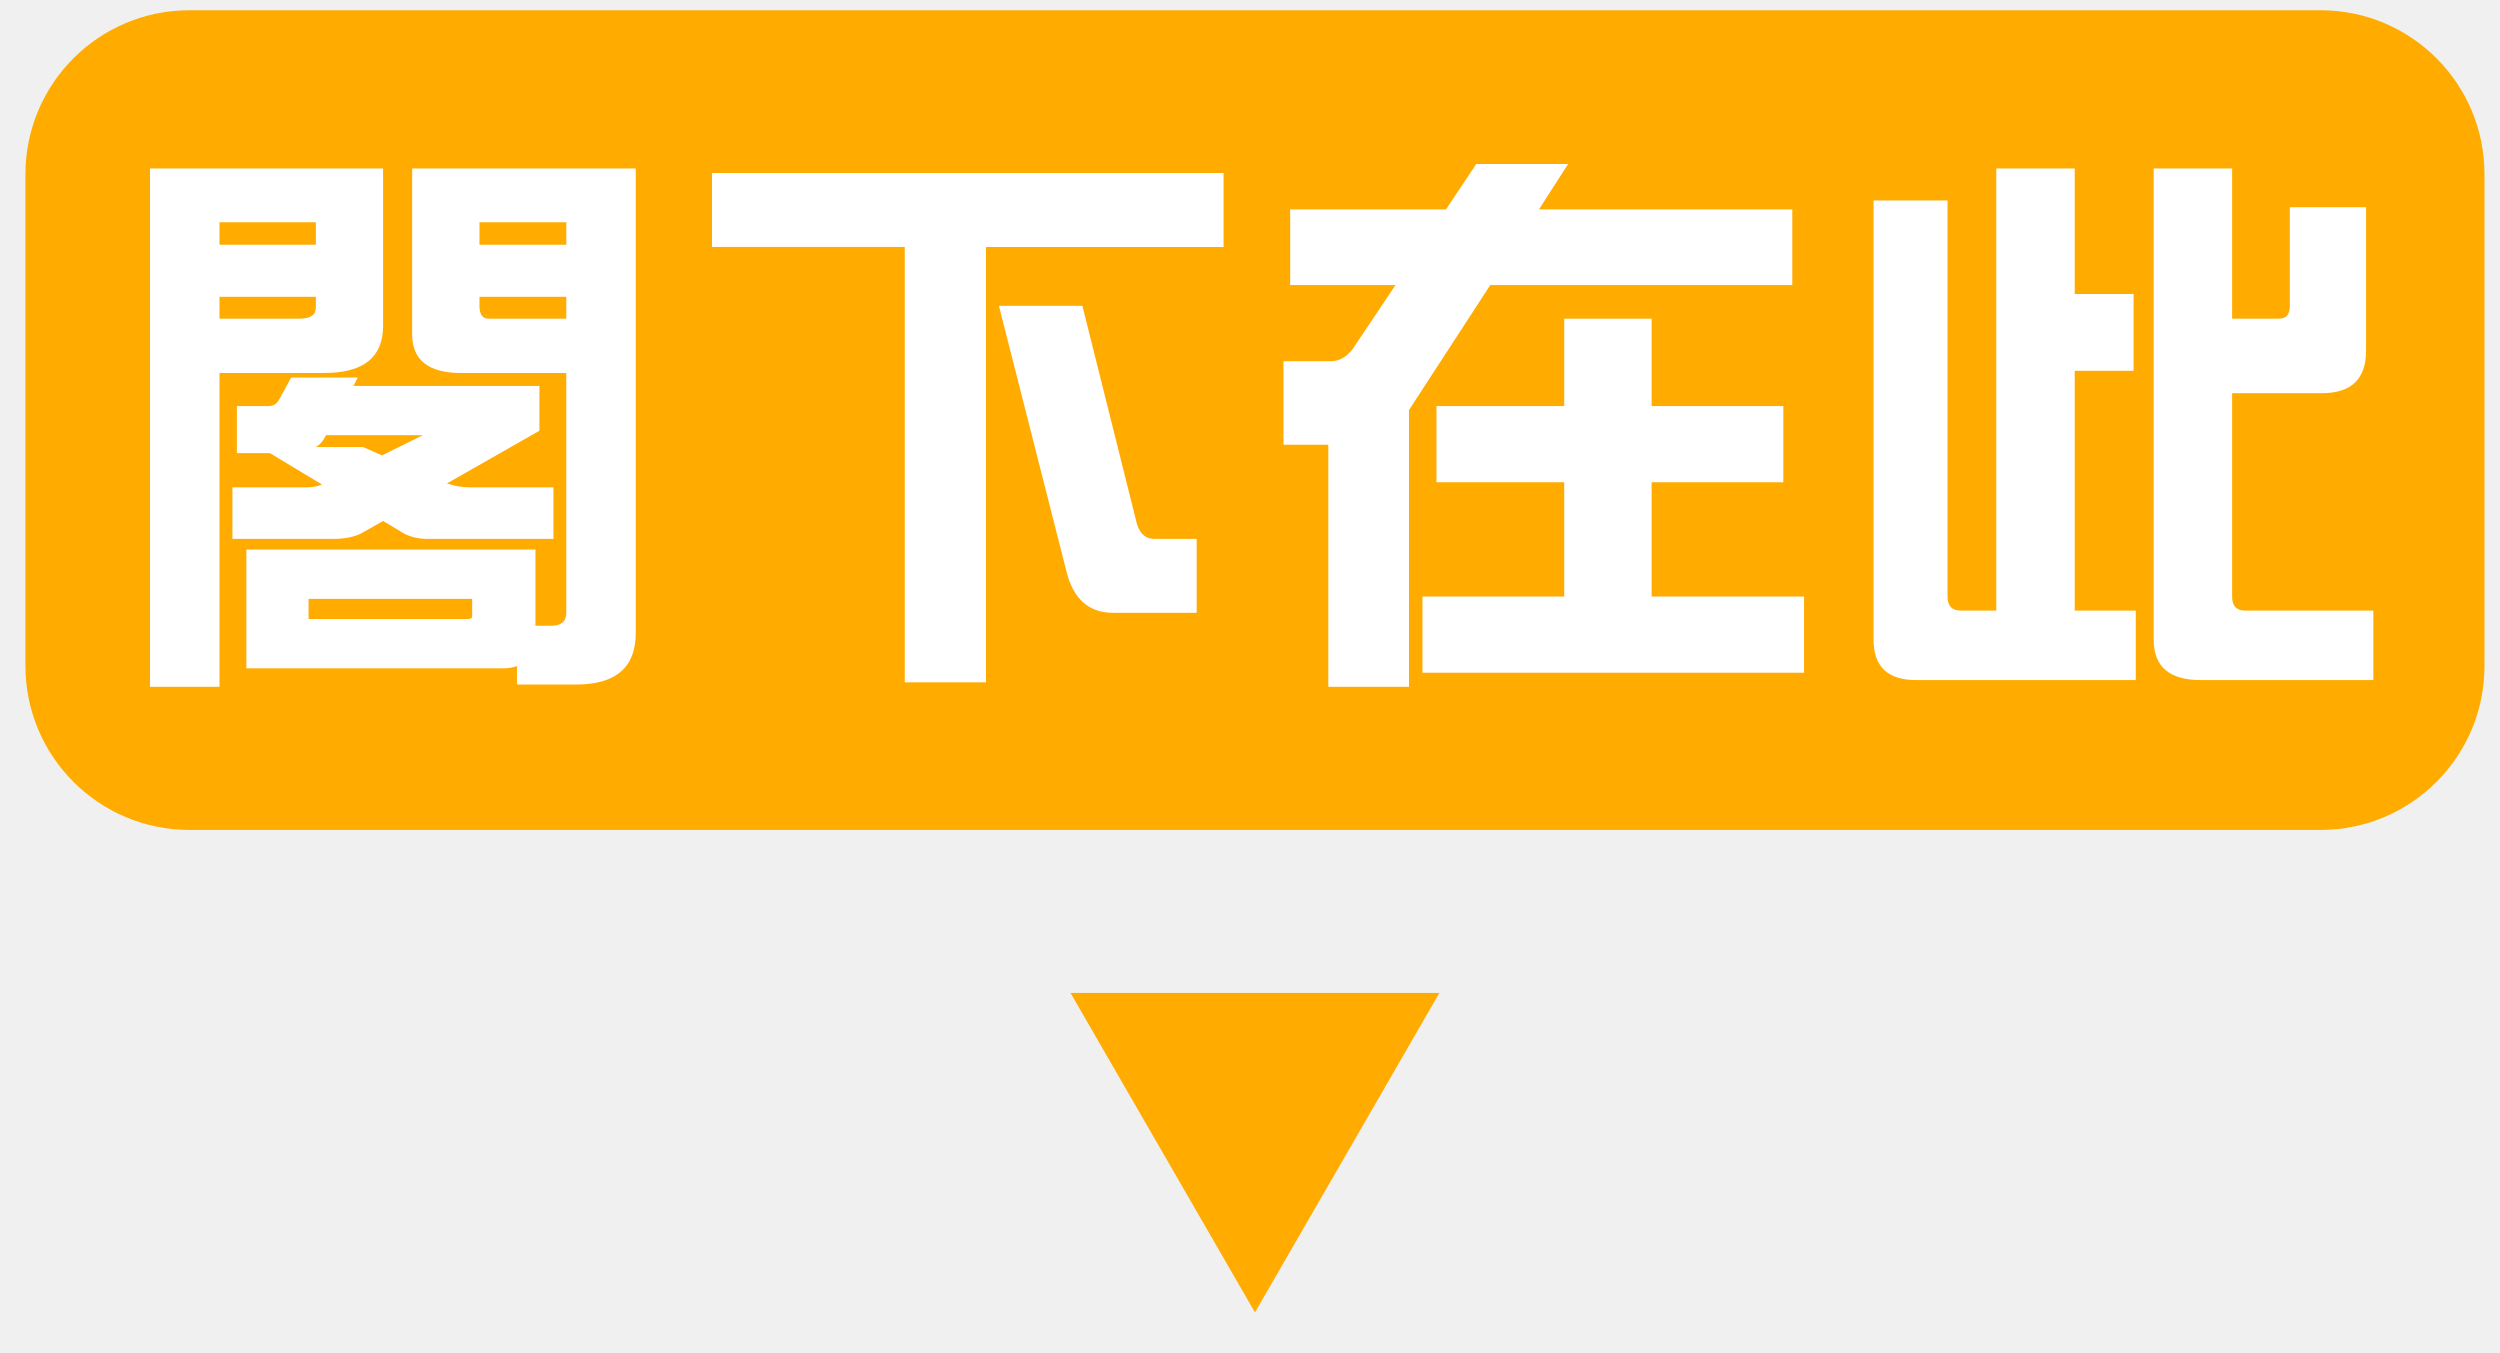
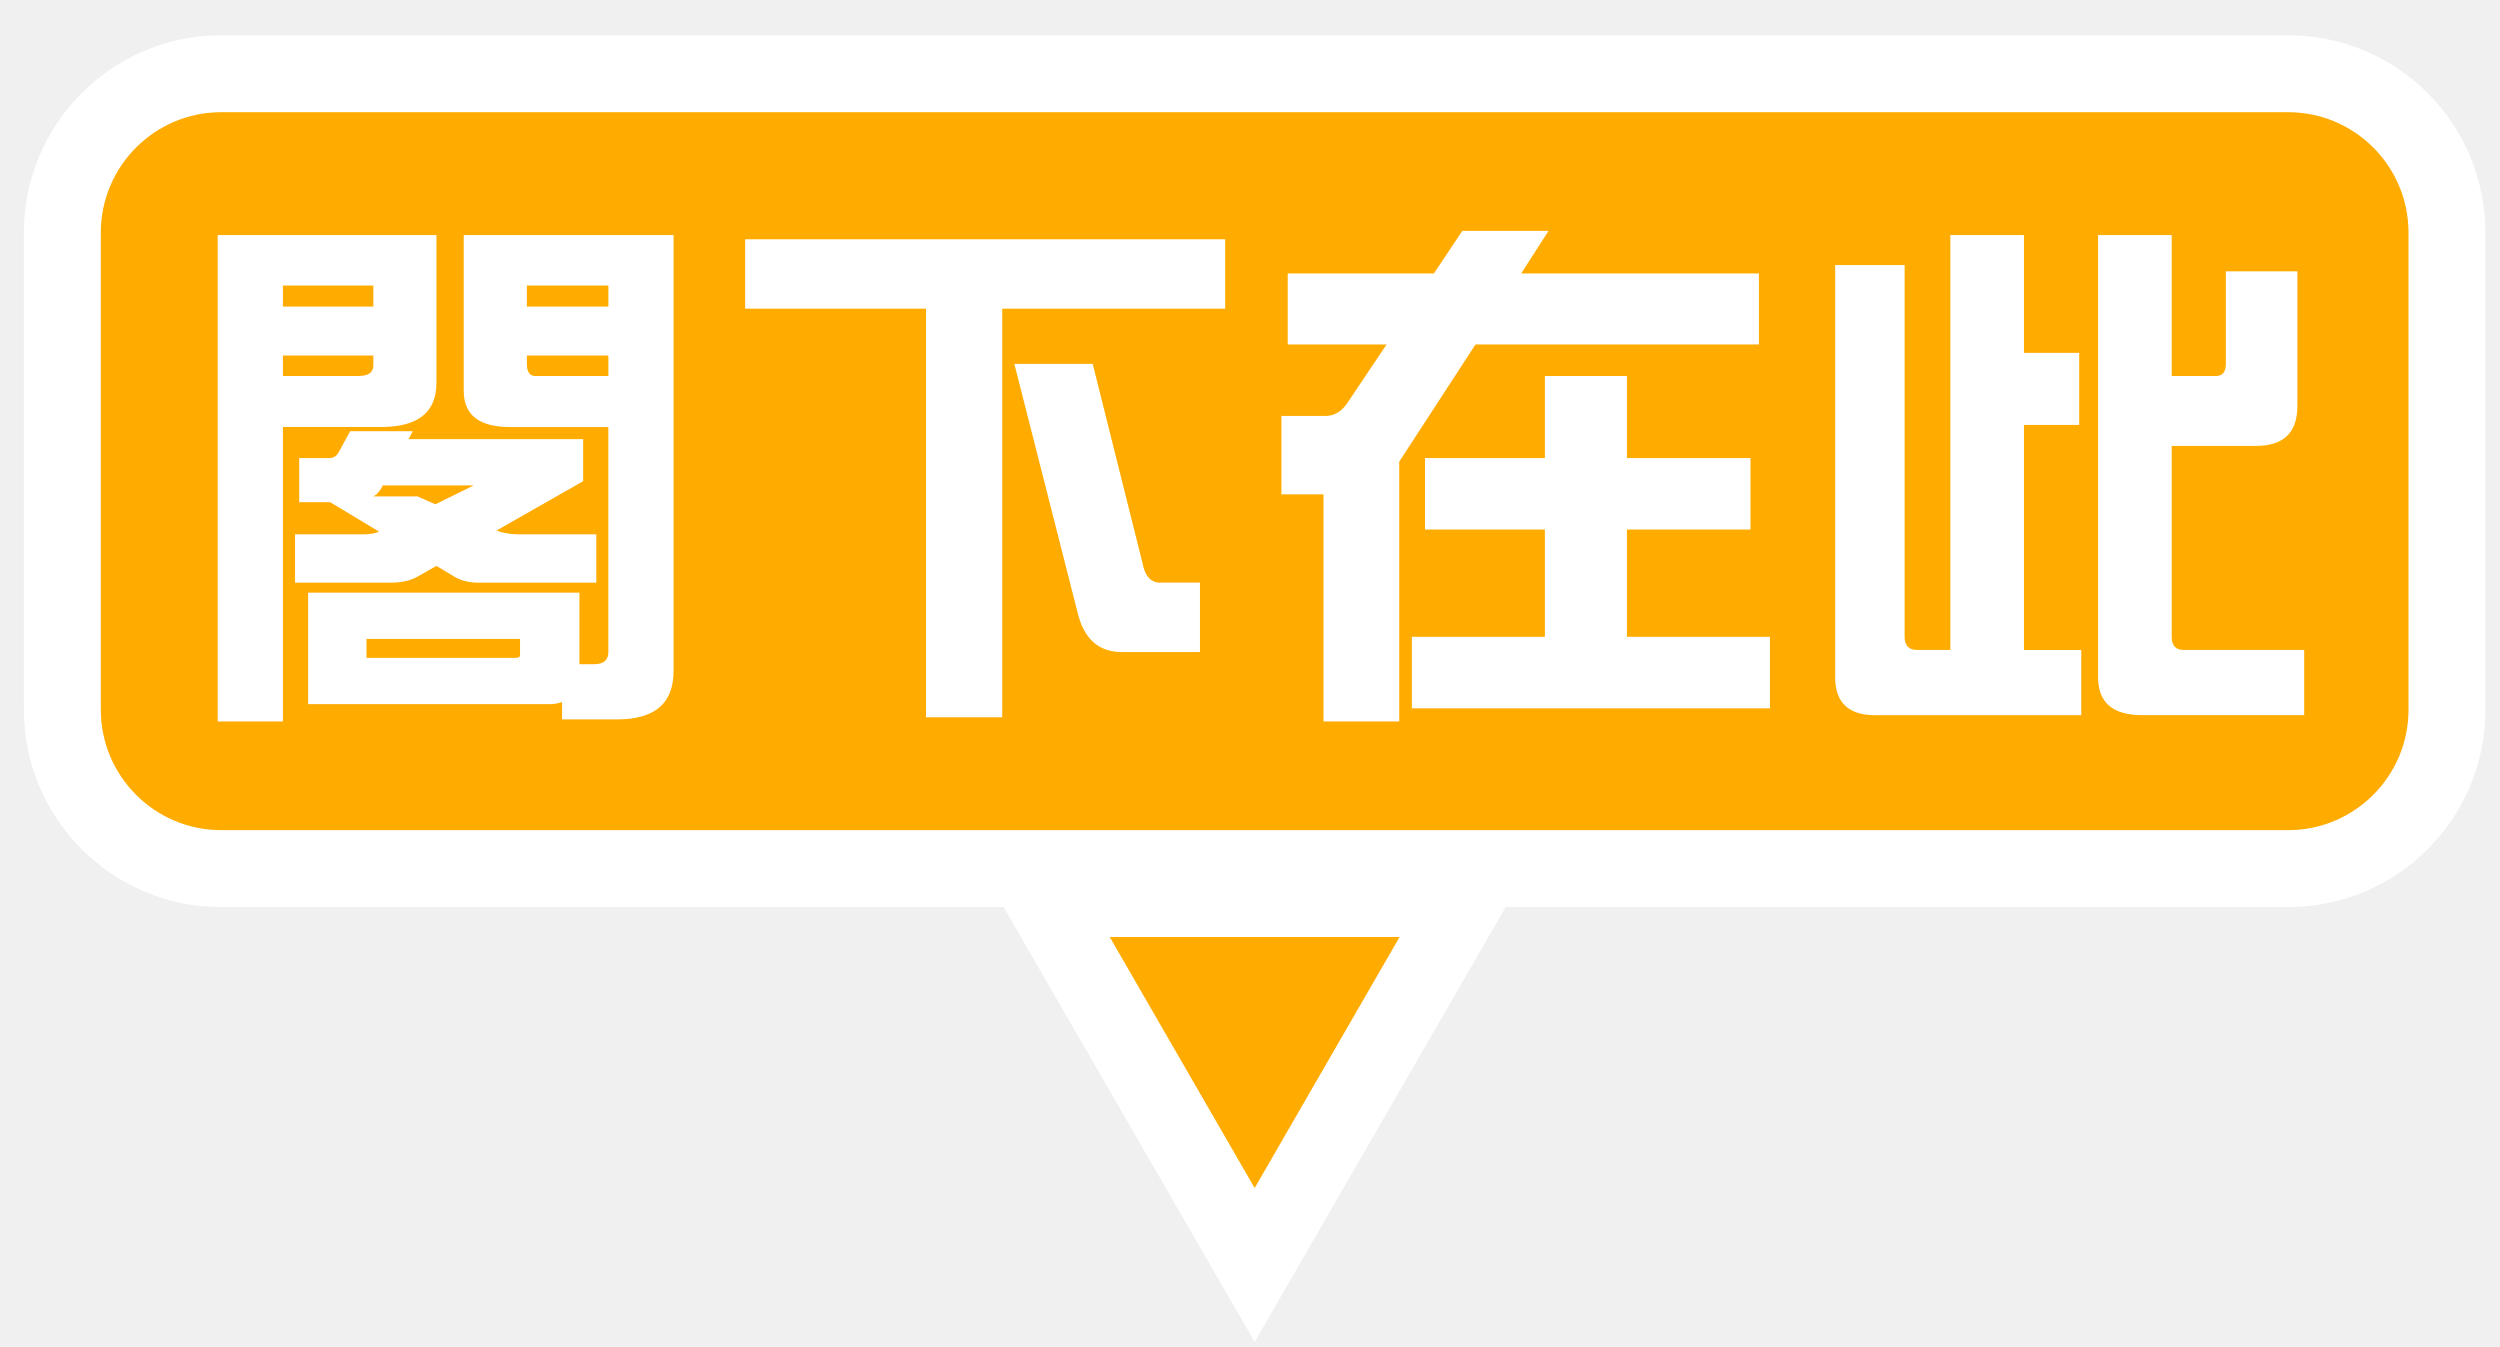
- <svg xmlns="http://www.w3.org/2000/svg" version="1.1" width="61" height="33" viewBox="19.12 -0.25 61 33" enable-background="new 19.12 -0.25 61 33" xml:space="preserve">
+ <svg xmlns="http://www.w3.org/2000/svg" version="1.1" width="65" height="35" viewBox="17.12 -0.917 65 35" enable-background="new 17.12 -0.917 65 35" xml:space="preserve">
  <defs>
</defs>
-   <circle display="none" fill="#48B4E8" stroke="#FFFFFF" stroke-width="3" cx="26.119" cy="50.751" r="18" />
-   <circle display="none" fill="#FFAB00" stroke="#FFFFFF" stroke-width="3" cx="25.5" cy="50.432" r="24" />
-   <path display="none" fill="#FFFFFF" d="M26.807,70.892c-0.719,0.719-1.895,0.719-2.612,0L5.04,51.736  c-0.719-0.718-0.719-1.895,0-2.612l19.154-19.155c0.719-0.718,1.894-0.718,2.612,0l19.156,19.155c0.717,0.718,0.717,1.895,0,2.613  L26.807,70.892z" />
-   <circle display="none" fill="#FFAB00" cx="49.741" cy="38.292" r="8.736" />
-   <circle display="none" fill="#FFFFFF" cx="49.741" cy="35.292" r="2.912" />
-   <text transform="matrix(1 0 0 1 22.8662 18.25)" display="none" fill="#FFFFFF" font-family="'DFZongYi-W7-WIN-BF'" font-size="14">閣下在此</text>
-   <polygon fill="#FFAB00" points="54.241,23.978 49.741,31.772 45.241,23.978 " />
-   <path fill="#FFAB00" d="M79.741,16c0,2.208-1.789,4-4,4h-52c-2.208,0-4-1.792-4-4V4c0-2.208,1.791-4,4-4h52c2.211,0,4,1.791,4,4V16z  " />
-   <path fill="#FFFFFF" d="M24.476,8.852v7.656H22.78V3.861h5.687v3.842c0,0.766-0.479,1.148-1.436,1.148H24.476z M26.827,5.174h-2.351  v0.547h2.351V5.174z M24.476,6.992v0.533h1.955c0.266,0,0.396-0.091,0.396-0.273v-0.26H24.476z M26.225,8.961h1.627l-0.109,0.205  h4.539v1.094l-2.256,1.285c0.184,0.064,0.369,0.096,0.561,0.096h2.037v1.258h-3.076c-0.254,0-0.479-0.063-0.67-0.191l-0.41-0.246  l-0.506,0.287c-0.182,0.101-0.418,0.15-0.711,0.15h-2.46v-1.258h1.804c0.137,0,0.266-0.022,0.383-0.068l-1.271-0.766h-0.807V9.658  h0.779c0.109,0,0.191-0.05,0.246-0.15L26.225,8.961z M30.819,3.861h3.814v11.334c0,0.839-0.486,1.258-1.463,1.258h-1.436v-0.451  c-0.1,0.036-0.205,0.055-0.314,0.055h-6.289v-2.898h7.054v1.859h0.383c0.246,0,0.369-0.105,0.369-0.314V8.852h-2.557  c-0.801,0-1.203-0.314-1.203-0.943V3.861H30.819z M30.532,14.854c0.074,0,0.109-0.023,0.109-0.068v-0.424h-3.992v0.492H30.532z   M26.827,10.656h1.148l0.465,0.205l0.998-0.492h-2.365C27.01,10.506,26.928,10.602,26.827,10.656z M32.938,5.721V5.174h-2.119v0.547  H32.938z M32.938,7.525V6.992h-2.119v0.219c0,0.21,0.074,0.314,0.219,0.314H32.938z" />
-   <path fill="#FFFFFF" d="M48.975,3.971v1.805h-5.797v10.623h-1.982V5.775h-4.703V3.971H48.975z M43.493,7.211h2.037l1.299,5.195  c0.064,0.328,0.215,0.492,0.451,0.492h1.039v1.805h-2.037c-0.602,0-0.984-0.346-1.148-1.039L43.493,7.211z" />
-   <path fill="#FFFFFF" d="M62.852,4.859v1.846h-7.369L53.5,9.754v6.754h-1.969v-5.906h-1.094V8.564h1.148  c0.246,0,0.451-0.137,0.615-0.41l0.971-1.449h-2.57V4.859h3.801l0.738-1.107h2.242l-0.711,1.107H62.852z M62.633,9.658v1.859H59.42  v2.789h3.719v1.859h-9.311v-1.859h3.459v-2.789H54.17V9.658h3.117V7.525h2.133v2.133H62.633z" />
-   <path fill="#FFFFFF" d="M67.829,3.861h1.914v3.063h1.436v1.873h-1.436v5.852h1.49v1.695h-5.359c-0.691,0-1.039-0.328-1.039-0.984  V4.641h1.805v9.666c0,0.228,0.109,0.342,0.328,0.342h0.861V3.861z M74.993,4.805h1.859v3.5c0,0.693-0.359,1.039-1.08,1.039h-2.188  v4.963c0,0.228,0.105,0.342,0.314,0.342h3.131v1.695h-4.211c-0.766,0-1.148-0.328-1.148-0.984V3.861h1.914v3.664h1.148  c0.174,0,0.26-0.104,0.26-0.314V4.805z" />
+   <circle display="none" fill="#48B4E8" stroke="#FFFFFF" stroke-width="3" cx="26.119" cy="52.084" r="18" />
+   <text transform="matrix(1 0 0 1 56.5493 36.1226)" display="none" fill="#FFFFFF" font-family="'TrebuchetMS-Bold'" font-size="16">EN</text>
+   <text transform="matrix(1 0 0 1 68.5571 36.6655)" display="none" fill="#FFFFFF" font-family="'DFZongYi-W5-WINP-BF'" font-size="18">繁</text>
+   <circle display="none" fill="#FFAB00" stroke="#FFFFFF" stroke-width="3" cx="25.5" cy="51.765" r="24" />
+   <path display="none" fill="#FFFFFF" d="M26.807,72.225c-0.719,0.719-1.895,0.719-2.612,0L5.04,53.07  c-0.719-0.718-0.719-1.895,0-2.612l19.154-19.155c0.719-0.718,1.894-0.718,2.612,0l19.156,19.155c0.717,0.718,0.717,1.895,0,2.613  L26.807,72.225z" />
+   <circle display="none" fill="#FFAB00" cx="49.741" cy="39.625" r="8.736" />
+   <circle display="none" fill="#FFFFFF" cx="49.741" cy="36.625" r="2.912" />
+   <text transform="matrix(1 0 0 1 22.8662 19.5835)" display="none" fill="#FFFFFF" font-family="'DFZongYi-W7-WIN-BF'" font-size="14">閣下在此</text>
+   <polygon fill="#FFAB00" stroke="#FFFFFF" stroke-width="2" points="55.241,22.445 49.741,31.972 44.241,22.445 " />
+   <path fill="#FFAB00" stroke="#FFFFFF" stroke-width="2" d="M80.741,17.534c0,2.282-1.849,4.133-4.133,4.133H22.874  c-2.282,0-4.133-1.851-4.133-4.133V5.133C18.741,2.851,20.592,1,22.874,1h53.734c2.284,0,4.133,1.851,4.133,4.133V17.534z" />
+   <path fill="#FFFFFF" d="M24.476,10.185v7.656H22.78V5.195h5.687v3.842c0,0.766-0.479,1.148-1.436,1.148H24.476z M26.827,6.507  h-2.351v0.547h2.351V6.507z M24.476,8.326v0.533h1.955c0.266,0,0.396-0.091,0.396-0.273v-0.26H24.476z M26.225,10.294h1.627  L27.743,10.5h4.539v1.094l-2.256,1.285c0.184,0.064,0.369,0.096,0.561,0.096h2.037v1.258h-3.076c-0.254,0-0.479-0.063-0.67-0.191  l-0.41-0.246l-0.506,0.287c-0.182,0.101-0.418,0.15-0.711,0.15h-2.46v-1.258h1.804c0.137,0,0.266-0.022,0.383-0.068l-1.271-0.766  h-0.807v-1.148h0.779c0.109,0,0.191-0.05,0.246-0.15L26.225,10.294z M30.819,5.195h3.814v11.334c0,0.839-0.486,1.258-1.463,1.258  h-1.436v-0.451c-0.1,0.036-0.205,0.055-0.314,0.055h-6.289v-2.898h7.054v1.859h0.383c0.246,0,0.369-0.105,0.369-0.314v-5.852h-2.557  c-0.801,0-1.203-0.314-1.203-0.943V5.195H30.819z M30.532,16.187c0.074,0,0.109-0.023,0.109-0.068v-0.424h-3.992v0.492H30.532z   M26.827,11.99h1.148l0.465,0.205l0.998-0.492h-2.365C27.01,11.839,26.928,11.935,26.827,11.99z M32.938,7.054V6.507h-2.119v0.547  H32.938z M32.938,8.859V8.326h-2.119v0.219c0,0.21,0.074,0.314,0.219,0.314H32.938z" />
+   <path fill="#FFFFFF" d="M48.975,5.304v1.805h-5.797v10.623h-1.982V7.109h-4.703V5.304H48.975z M43.493,8.544h2.037l1.299,5.195  c0.064,0.328,0.215,0.492,0.451,0.492h1.039v1.805h-2.037c-0.602,0-0.984-0.346-1.148-1.039L43.493,8.544z" />
+   <path fill="#FFFFFF" d="M62.852,6.193v1.846h-7.369L53.5,11.087v6.754h-1.969v-5.906h-1.094V9.898h1.148  c0.246,0,0.451-0.137,0.615-0.41l0.971-1.449h-2.57V6.193h3.801l0.738-1.107h2.242l-0.711,1.107H62.852z M62.633,10.992v1.859H59.42  v2.789h3.719V17.5h-9.311V15.64h3.459v-2.789H54.17v-1.859h3.117V8.859h2.133v2.133H62.633z" />
+   <path fill="#FFFFFF" d="M67.829,5.195h1.914v3.063h1.436v1.873h-1.436v5.852h1.49v1.695h-5.359c-0.691,0-1.039-0.328-1.039-0.984  V5.974h1.805v9.666c0,0.228,0.109,0.342,0.328,0.342h0.861V5.195z M74.993,6.138h1.859v3.5c0,0.693-0.359,1.039-1.08,1.039h-2.188  v4.963c0,0.228,0.105,0.342,0.314,0.342h3.131v1.695h-4.211c-0.766,0-1.148-0.328-1.148-0.984V5.195h1.914v3.664h1.148  c0.174,0,0.26-0.104,0.26-0.314V6.138z" />
+   <path display="none" fill="#FFAB00" stroke="#FFFFFF" stroke-width="2" d="M63.03,28.958c0,2.899-2.35,5.25-5.25,5.25H26.282  c-2.901,0-5.252-2.351-5.252-5.25v-10.5c0-2.899,2.351-5.25,5.252-5.25H57.78c2.9,0,5.25,2.351,5.25,5.25V28.958z" />
+   <path display="none" fill="#FFFFFF" d="M26.51,16.708h3.648l2.375,4.688l2.234-4.688h3.695l-4.375,7.781v4.219h-3.203V24.49  L26.51,16.708z" />
+   <path display="none" fill="#FFFFFF" d="M38.776,24.521c0-1.748,0.269-2.898,0.805-3.452c0.537-0.553,1.686-0.83,3.445-0.83  c1.781,0,2.914,0.295,3.398,0.885c0.484,0.589,0.727,1.756,0.727,3.498c0,1.732-0.286,2.862-0.859,3.389  c-0.572,0.527-1.682,0.791-3.328,0.791c-1.724,0-2.854-0.303-3.391-0.908C39.042,27.289,38.776,26.165,38.776,24.521z   M41.526,24.537c0,1.004,0.1,1.615,0.297,1.835c0.198,0.214,0.602,0.321,1.211,0.321c0.604,0,0.982-0.128,1.133-0.384  c0.156-0.261,0.234-0.857,0.234-1.788c0-0.936-0.083-1.531-0.25-1.788c-0.161-0.256-0.533-0.384-1.117-0.384  c-0.672,0-1.091,0.131-1.258,0.392C41.61,23.002,41.526,23.601,41.526,24.537z" />
+   <path display="none" fill="#FFFFFF" d="M48.526,20.333h2.75v4.943c0,0.559,0.076,0.934,0.227,1.127  c0.156,0.192,0.451,0.289,0.883,0.289c0.475,0,0.844-0.123,1.109-0.368c0.271-0.25,0.406-0.566,0.406-0.947v-5.045h2.75v8.375h-2.75  v-1.531c-0.338,1.083-1.15,1.625-2.438,1.625c-1.958,0-2.938-0.949-2.938-2.847V20.333z" />
</svg>
